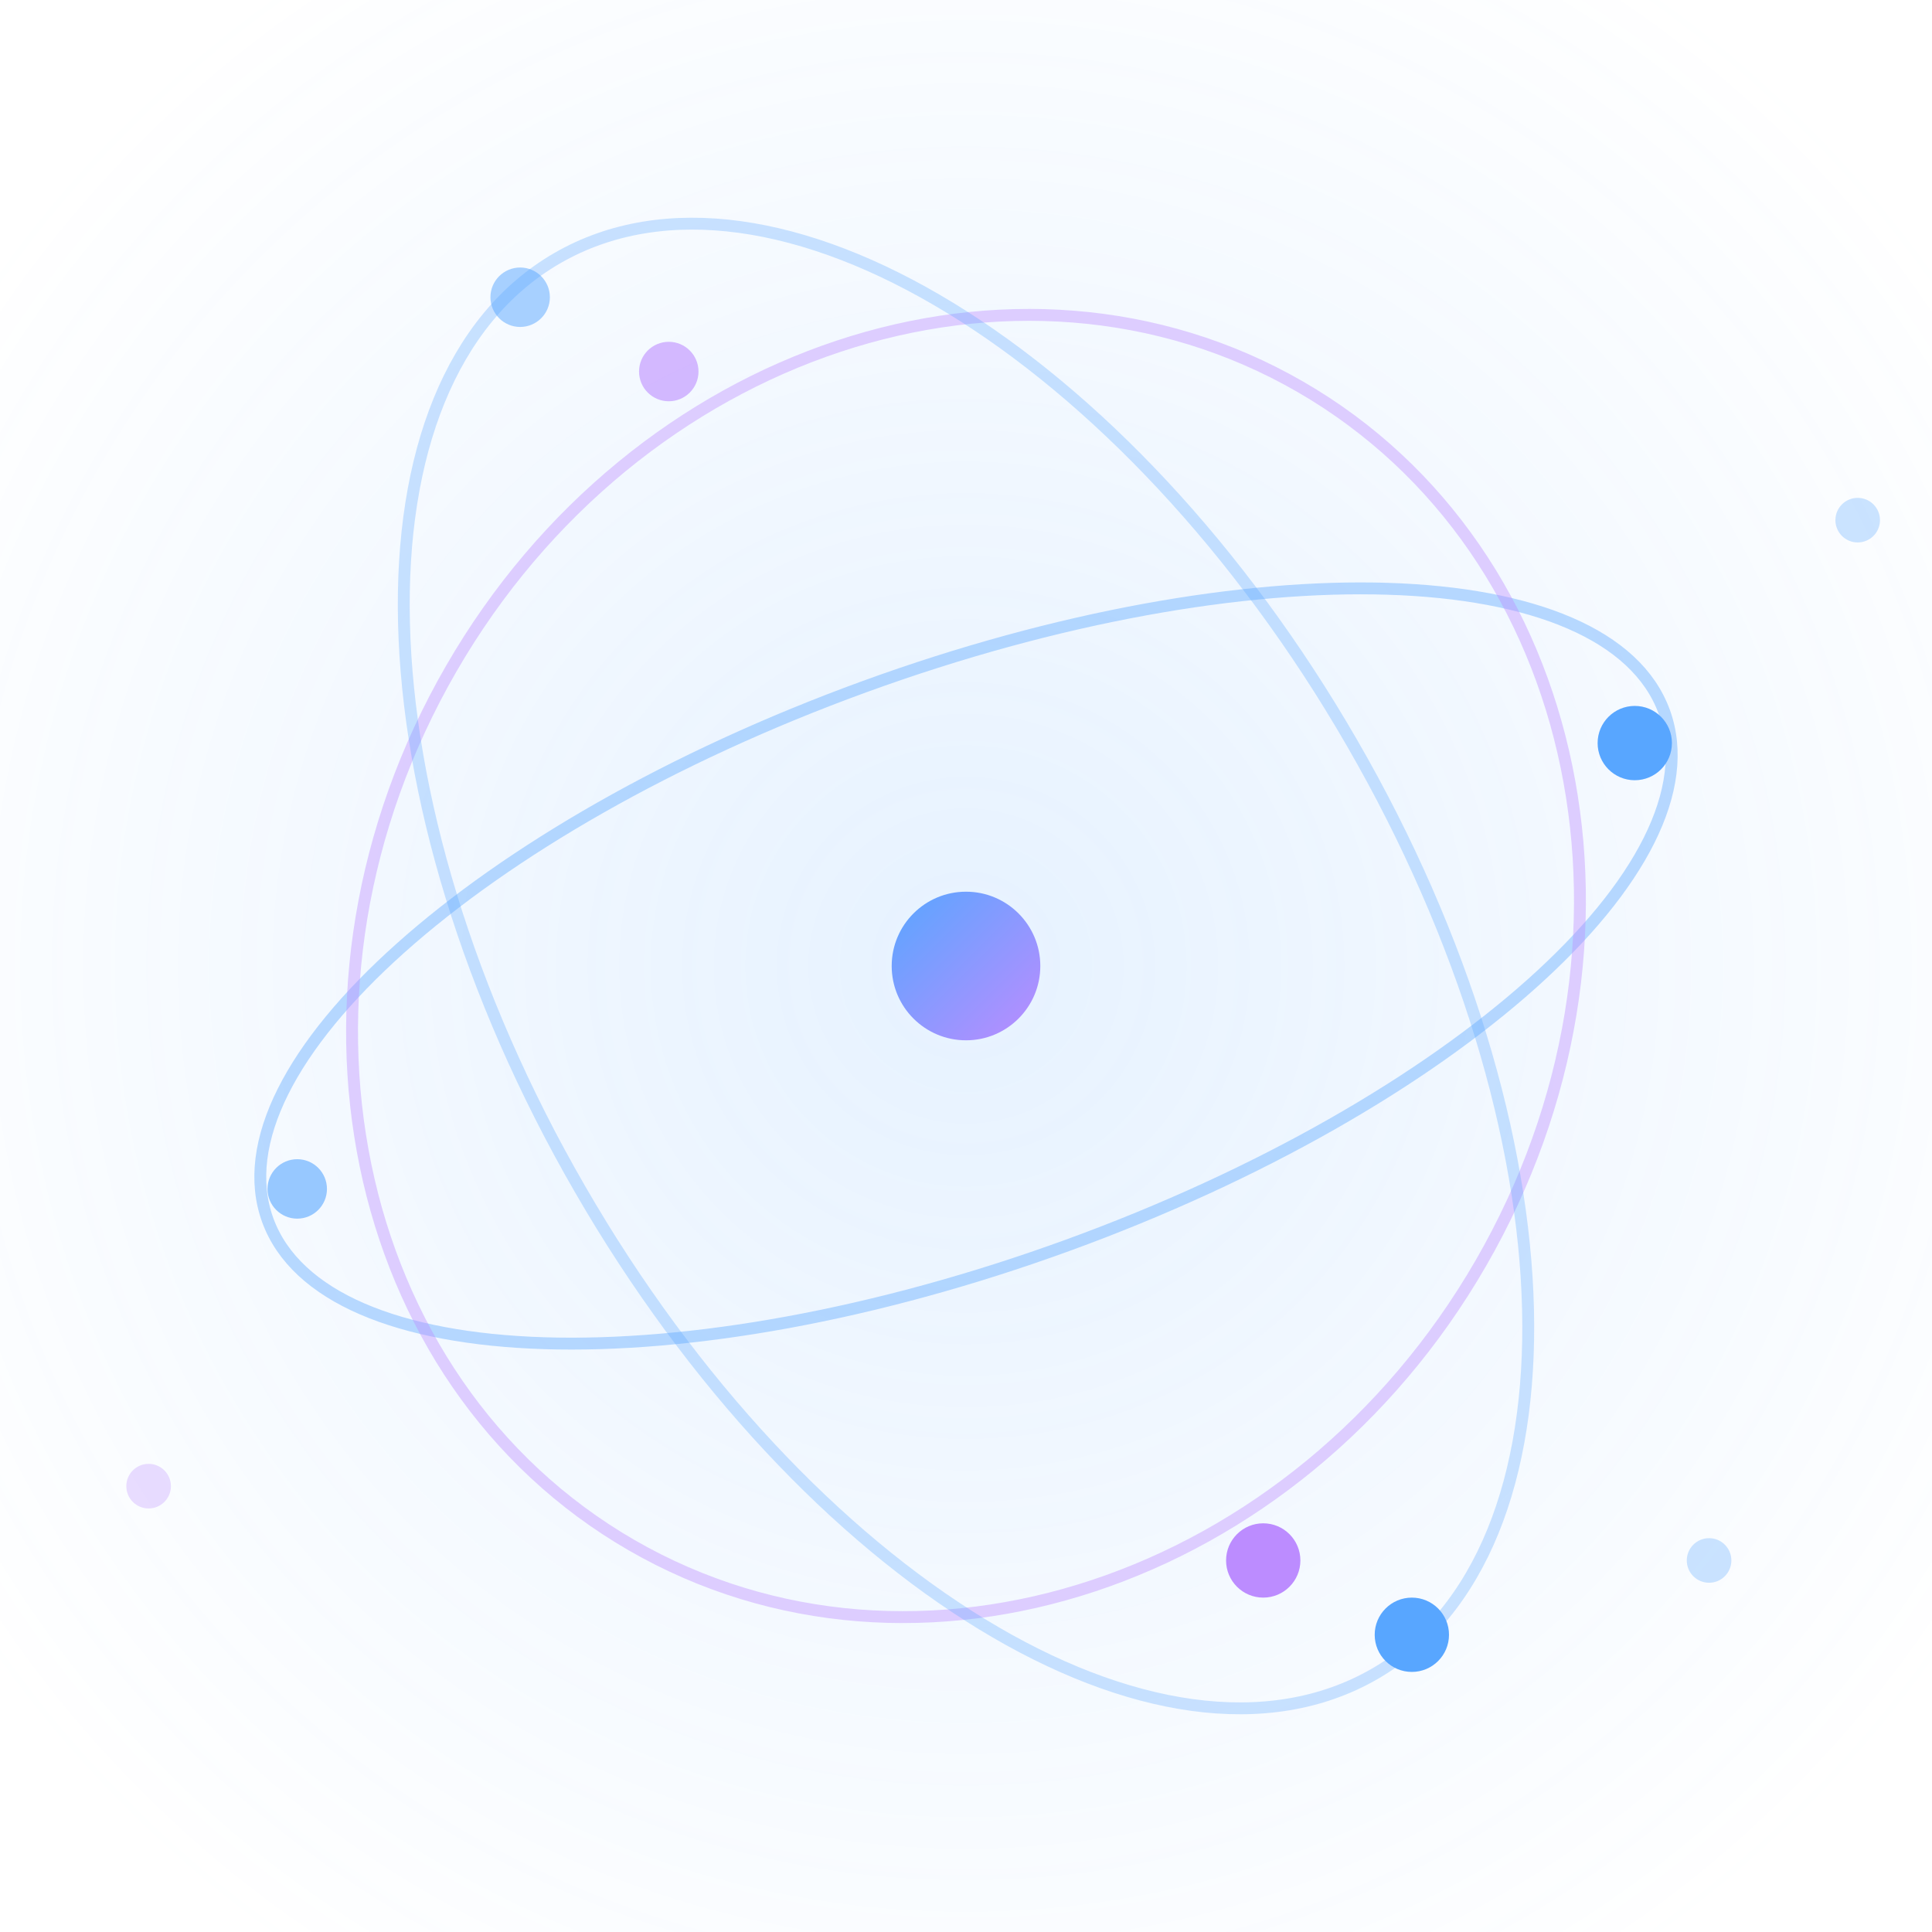
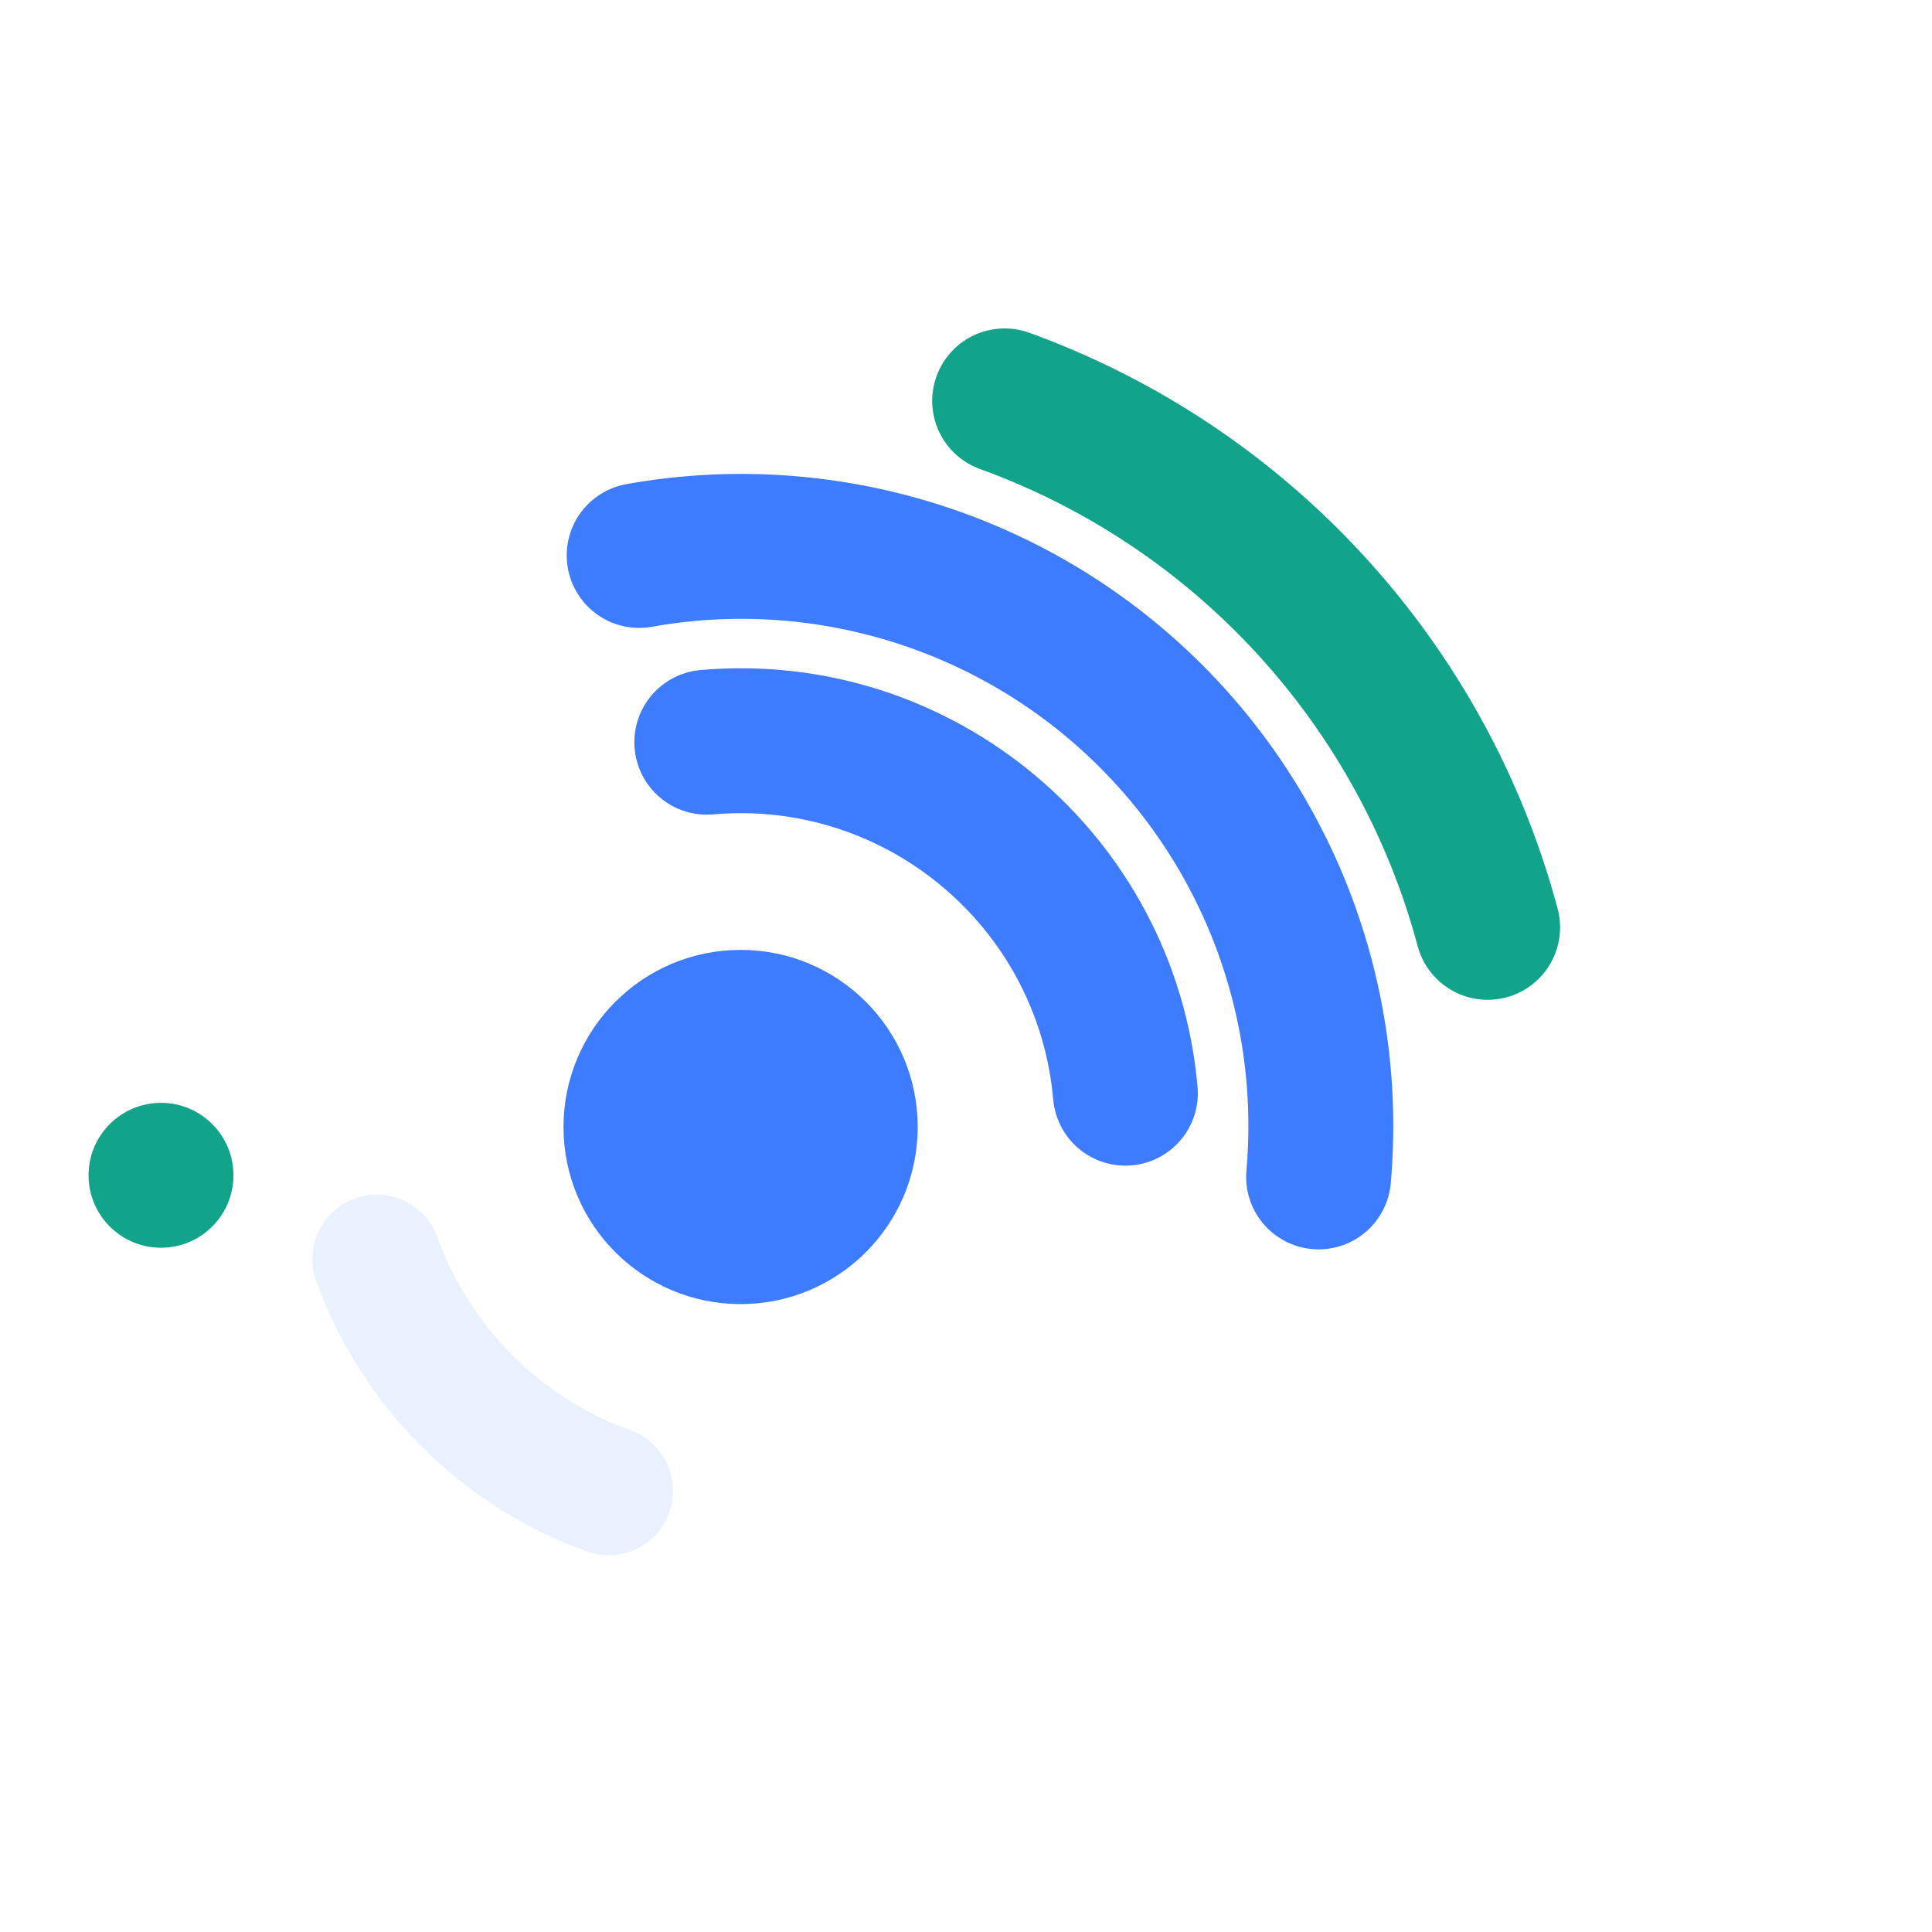
- <svg xmlns="http://www.w3.org/2000/svg" viewBox="-65 -50 130 100" width="64" height="64">
-   <defs>
-     <linearGradient id="blueGrad1" x1="0%" y1="0%" x2="100%" y2="100%">
-       <stop offset="0%" stop-color="#58a6ff" />
-       <stop offset="100%" stop-color="#bc8cff" />
-     </linearGradient>
-     <radialGradient id="glow">
-       <stop offset="0%" stop-color="#58a6ff" stop-opacity="0.3" />
-       <stop offset="100%" stop-color="#58a6ff" stop-opacity="0" />
-     </radialGradient>
-   </defs>
-   <g>
-     <circle cx="0" cy="0" r="80" fill="url(#glow)" opacity="0.5" />
-     <circle cx="0" cy="0" r="5" fill="url(#blueGrad1)" />
-     <ellipse cx="0" cy="0" rx="50" ry="20" stroke="#58a6ff" stroke-width="0.8" fill="none" opacity="0.4" transform="rotate(-20)" />
-     <circle cx="45" cy="-15" r="2.5" fill="#58a6ff" />
-     <circle cx="-45" cy="15" r="2" fill="#58a6ff" opacity="0.6" />
-     <ellipse cx="0" cy="0" rx="40" ry="45" stroke="#bc8cff" stroke-width="0.8" fill="none" opacity="0.4" transform="rotate(30)" />
-     <circle cx="20" cy="40" r="2.5" fill="#bc8cff" />
-     <circle cx="-20" cy="-40" r="2" fill="#bc8cff" opacity="0.6" />
-     <ellipse cx="0" cy="0" rx="55" ry="30" stroke="#58a6ff" stroke-width="0.8" fill="none" opacity="0.3" transform="rotate(60)" />
-     <circle cx="-30" cy="-45" r="2" fill="#58a6ff" opacity="0.5" />
-     <circle cx="30" cy="45" r="2.5" fill="#58a6ff" />
-     <circle cx="60" cy="-30" r="1.5" fill="#58a6ff" opacity="0.3" />
-     <circle cx="-55" cy="35" r="1.5" fill="#bc8cff" opacity="0.3" />
-     <circle cx="50" cy="40" r="1.5" fill="#58a6ff" opacity="0.3" />
-   </g>
+ <svg xmlns="http://www.w3.org/2000/svg" viewBox="0 0 120 120" width="64" height="64">
+   <path d="M43.9 46.1 A24 24 0 0 1 69.9 67.9" fill="none" stroke="#3D7BFF" stroke-width="9" stroke-linecap="round" />
+   <path d="M39.7 34.5 A36 36 0 0 1 81.9 73.1" fill="none" stroke="#3D7BFF" stroke-width="9" stroke-linecap="round" />
+   <path d="M62.4 24.9 A48 48 0 0 1 92.4 57.6" fill="none" stroke="#12A38B" stroke-width="9" stroke-linecap="round" />
+   <path d="M37.8 92.6 A24 24 0 0 1 23.4 78.2" fill="none" stroke="#E9F1FF" stroke-width="8" stroke-linecap="round" />
+   <circle cx="46" cy="70" r="11" fill="#3D7BFF" />
+   <circle cx="10" cy="73" r="4.5" fill="#12A38B" />
</svg>
